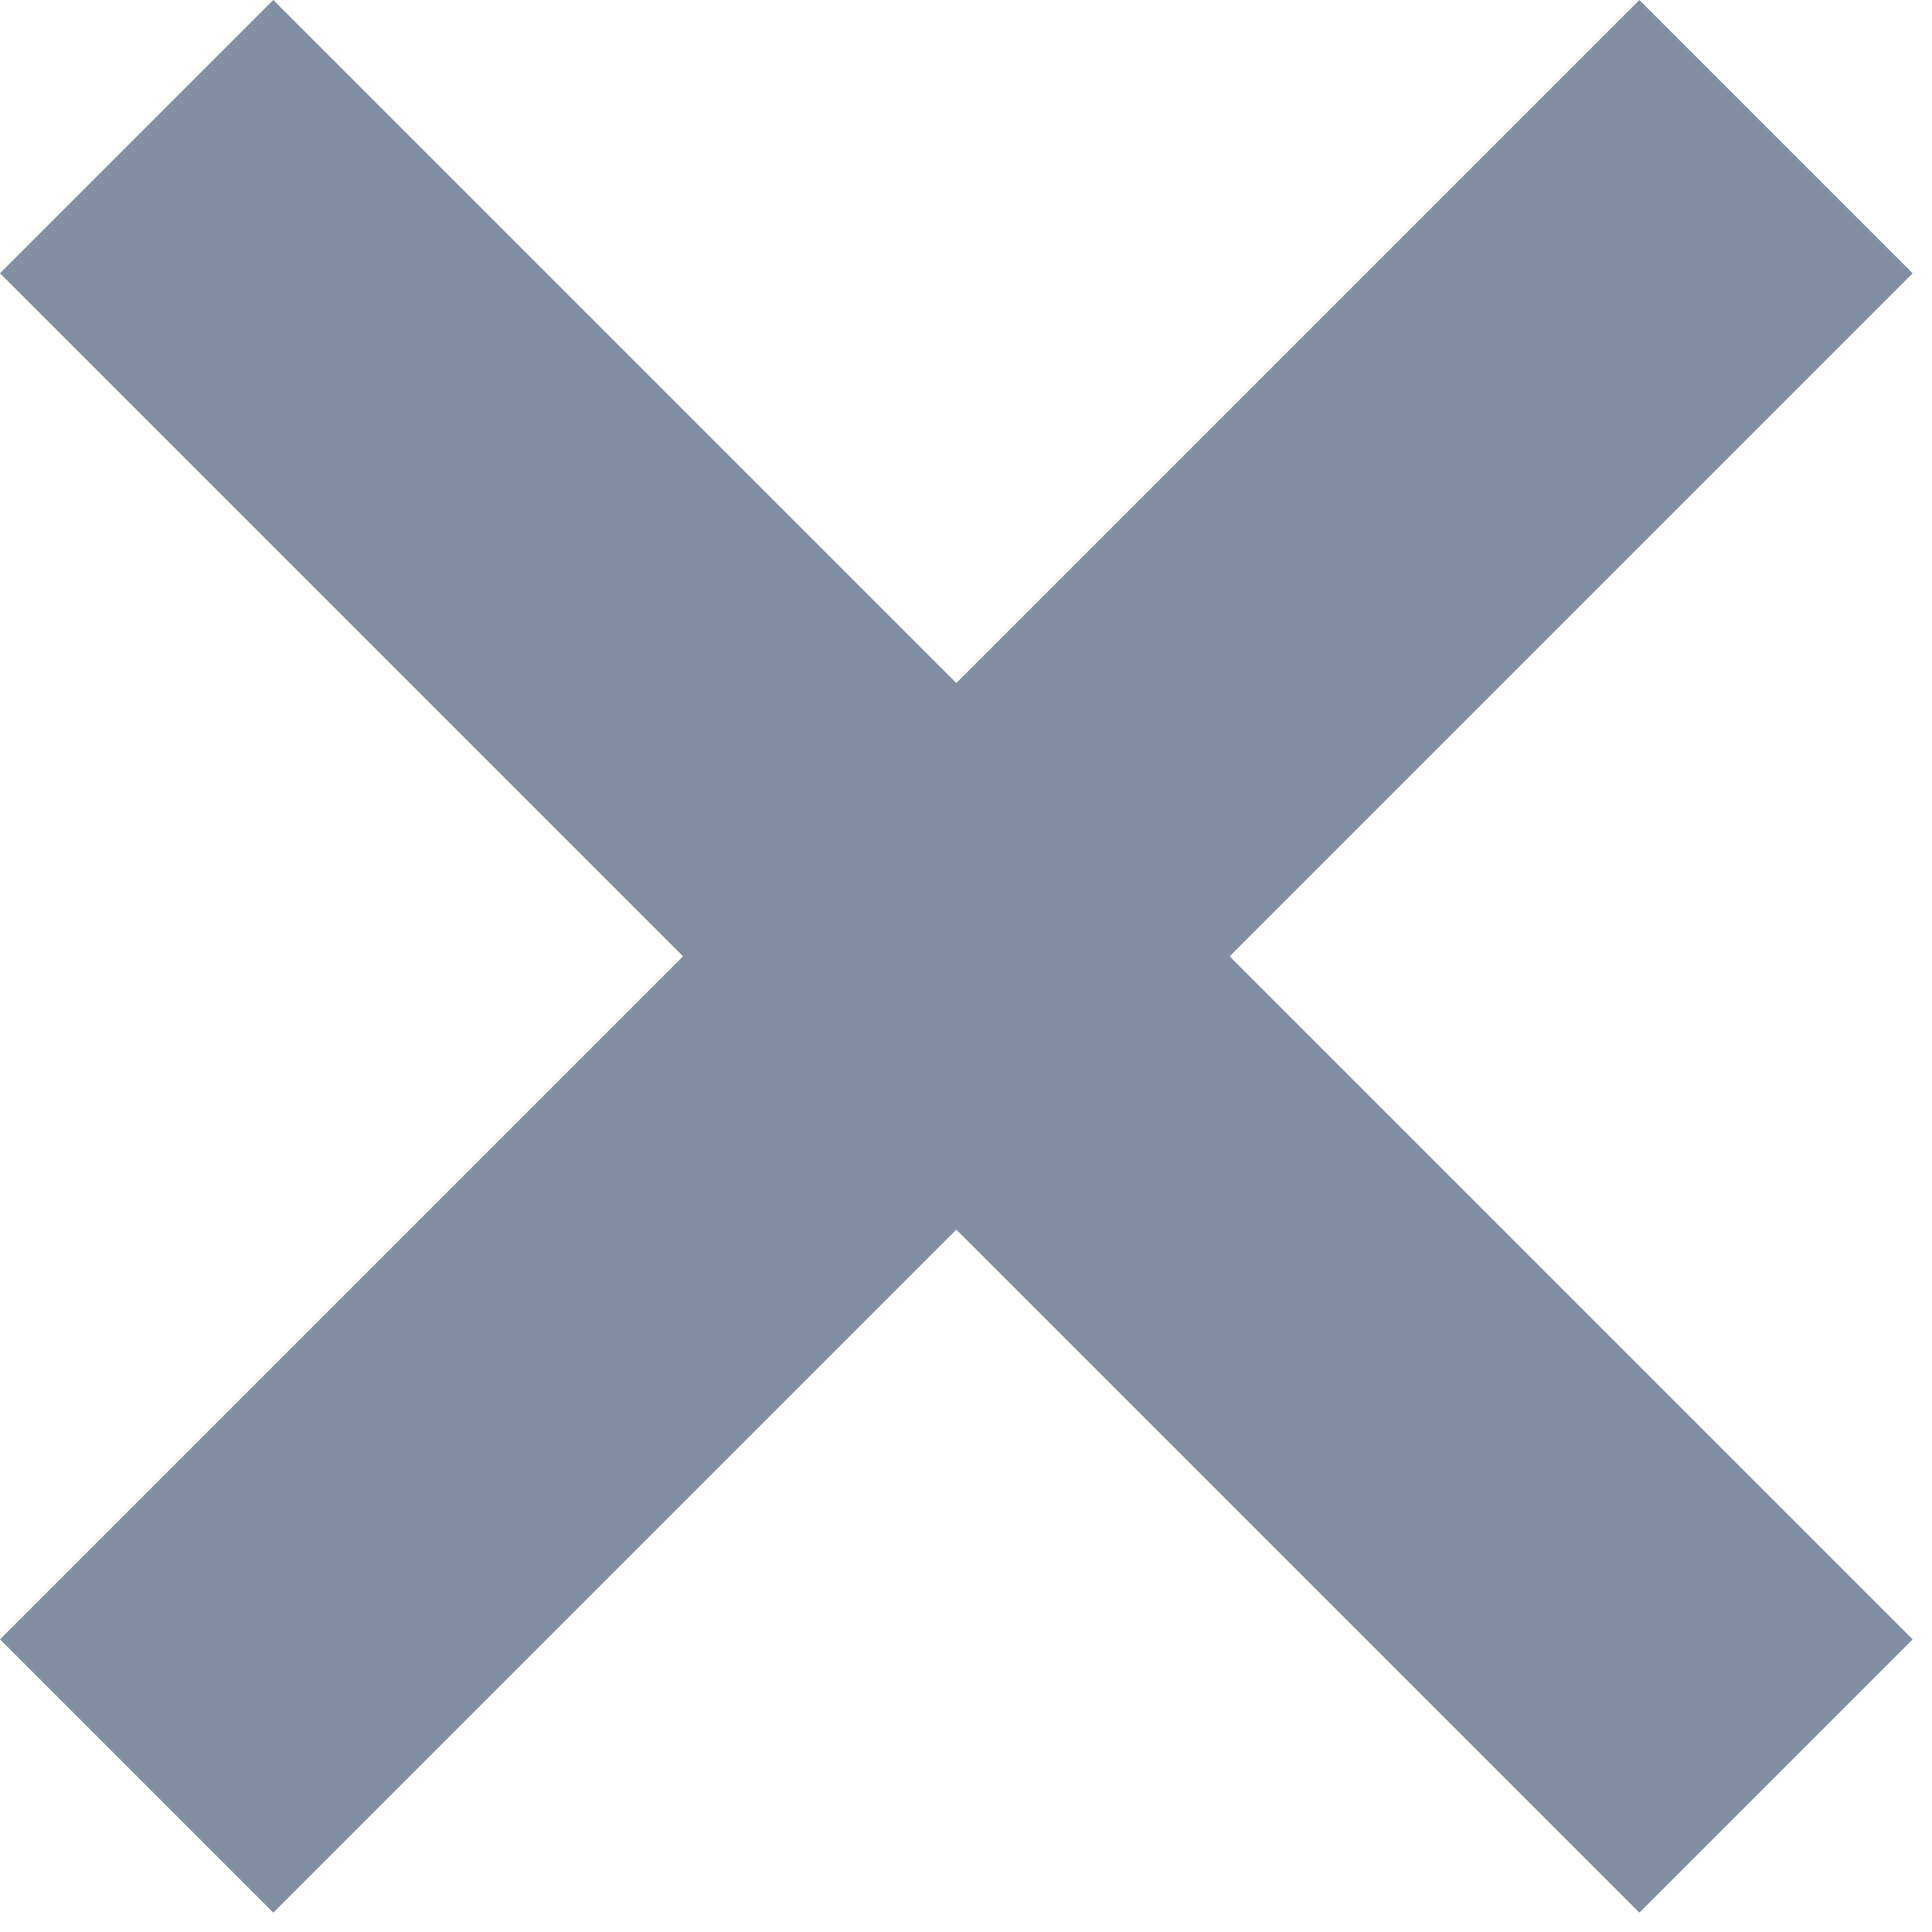
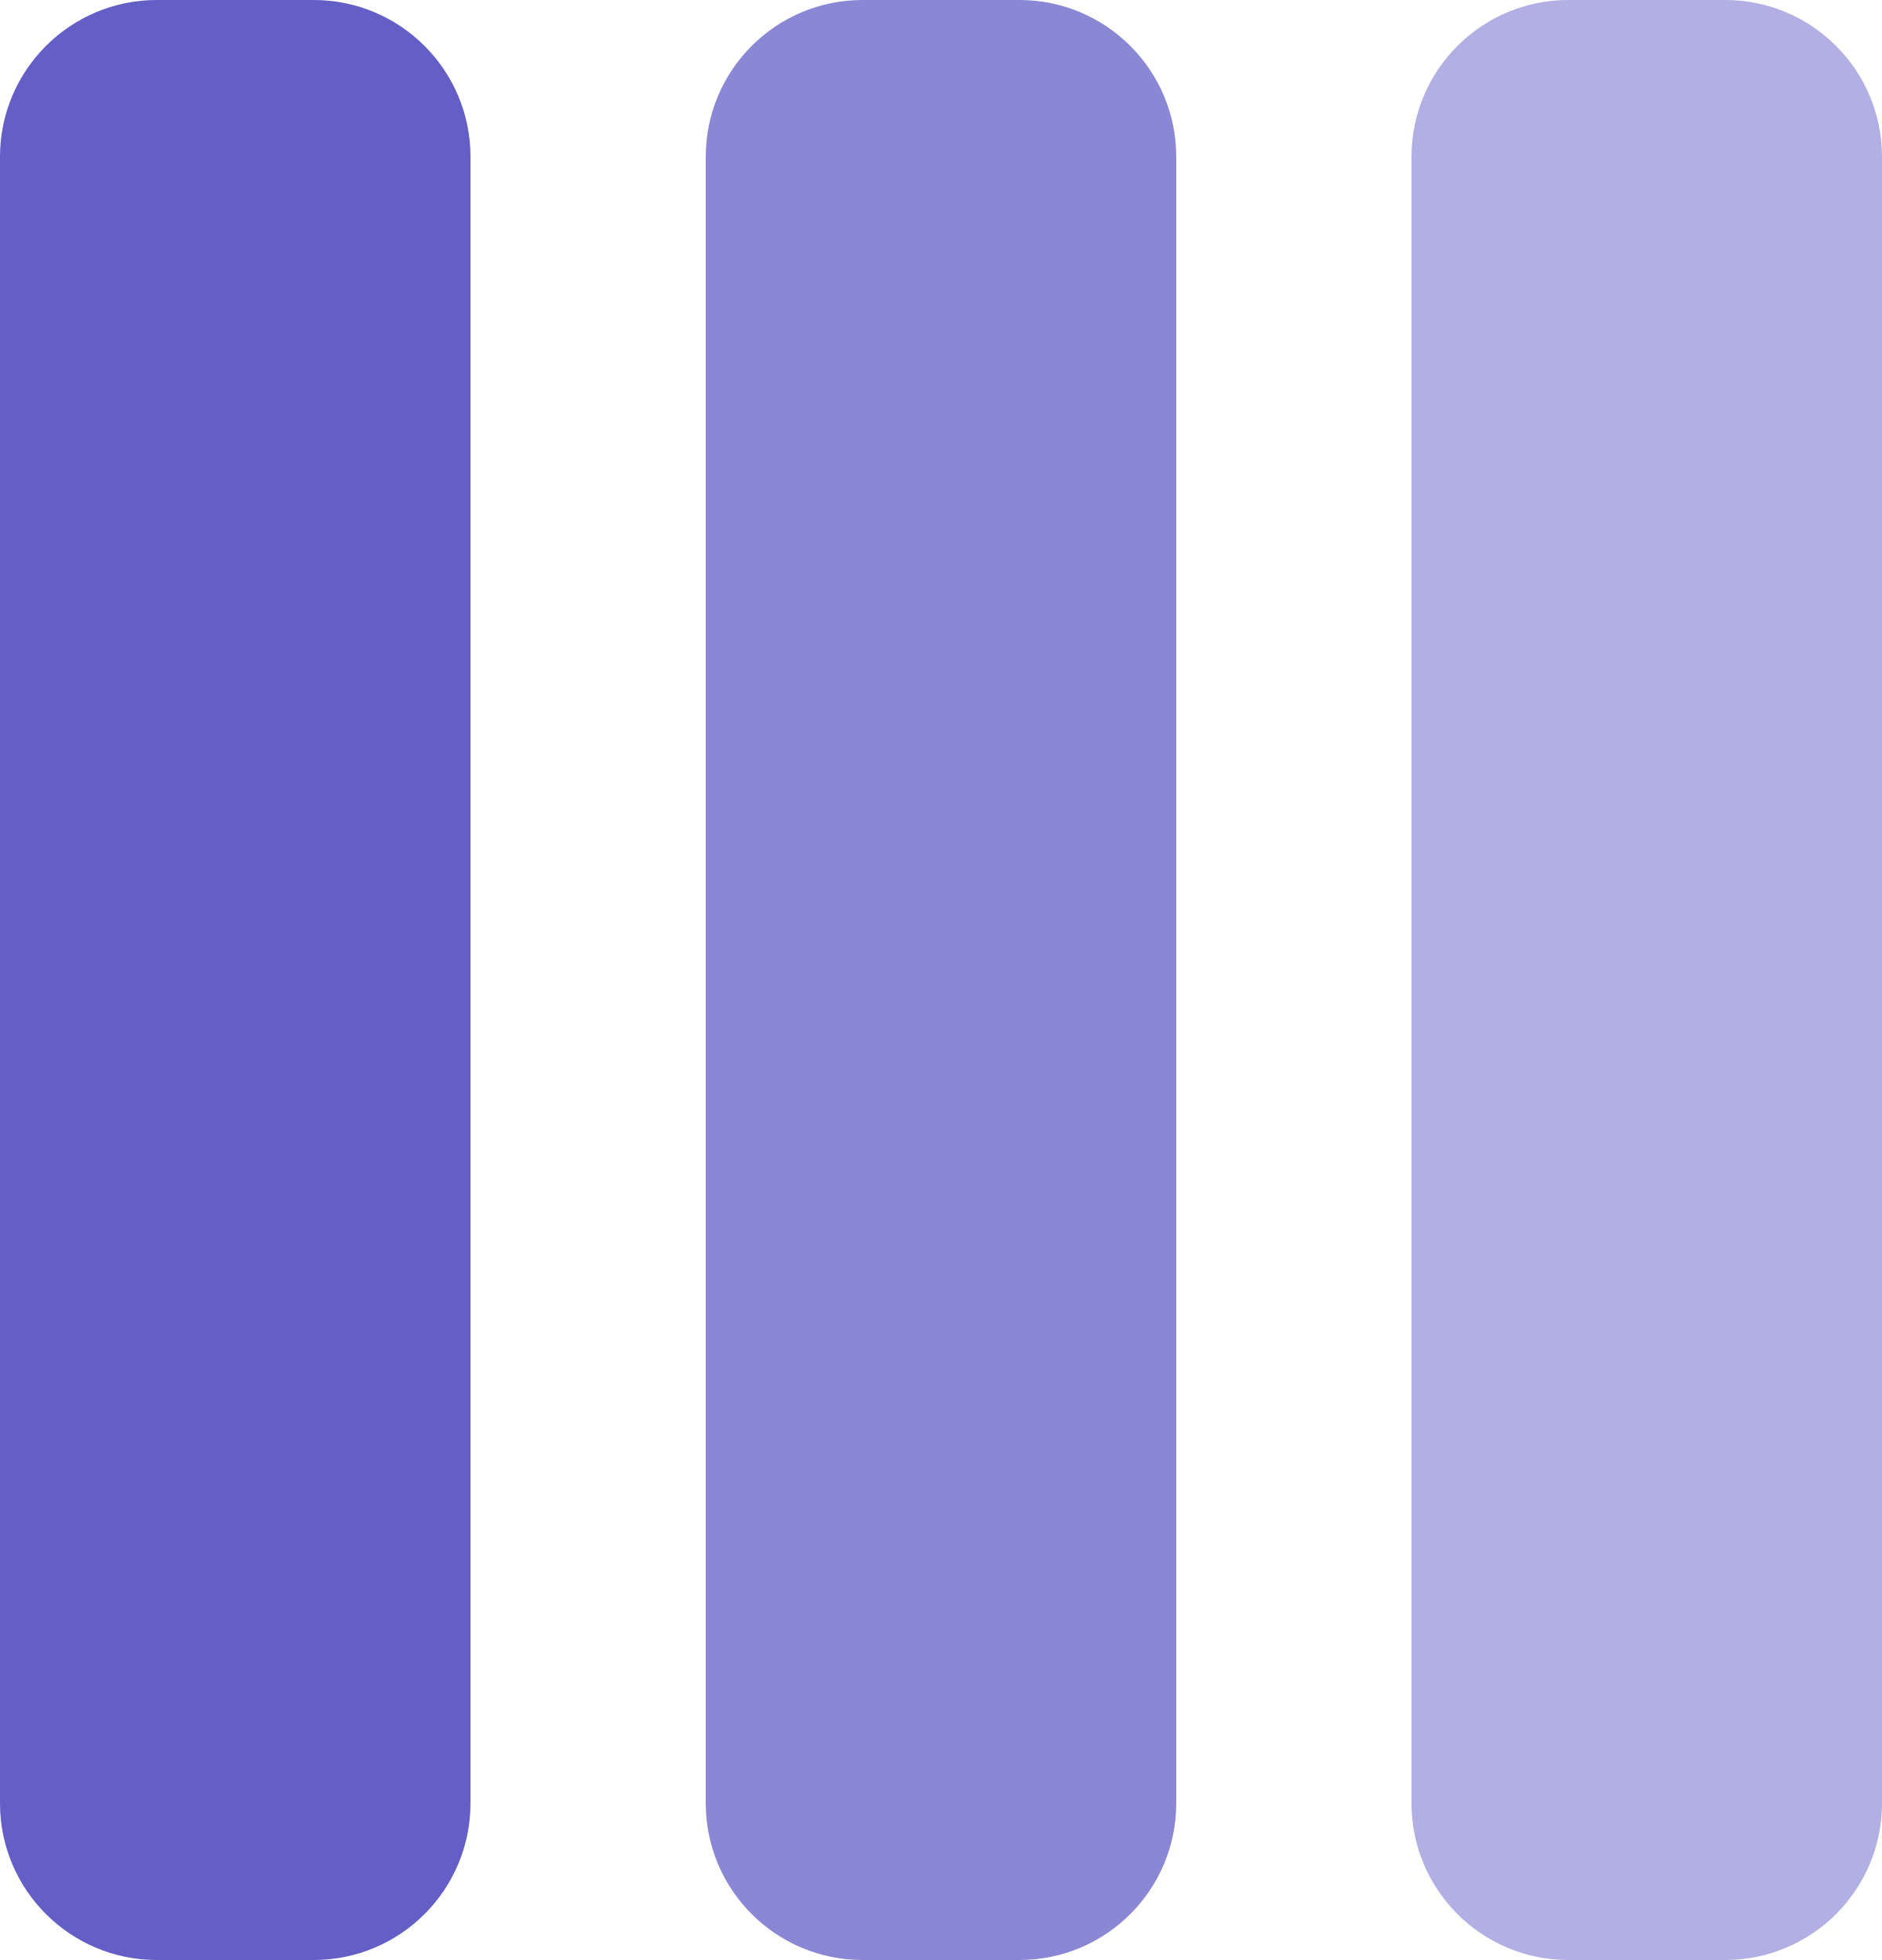
- <svg xmlns="http://www.w3.org/2000/svg" width="15" height="15">
-   <g fill="#828FA3" fill-rule="evenodd">
-     <path d="m12.728 0 2.122 2.122L2.122 14.85 0 12.728z" />
-     <path d="M0 2.122 2.122 0 14.85 12.728l-2.122 2.122z" />
+ <svg xmlns="http://www.w3.org/2000/svg" width="24" height="25">
+   <g fill="#635FC7" fill-rule="evenodd">
+     <rect width="6" height="25" rx="2" />
+     <rect opacity=".75" x="9" width="6" height="25" rx="2" />
+     <rect opacity=".5" x="18" width="6" height="25" rx="2" />
  </g>
</svg>
